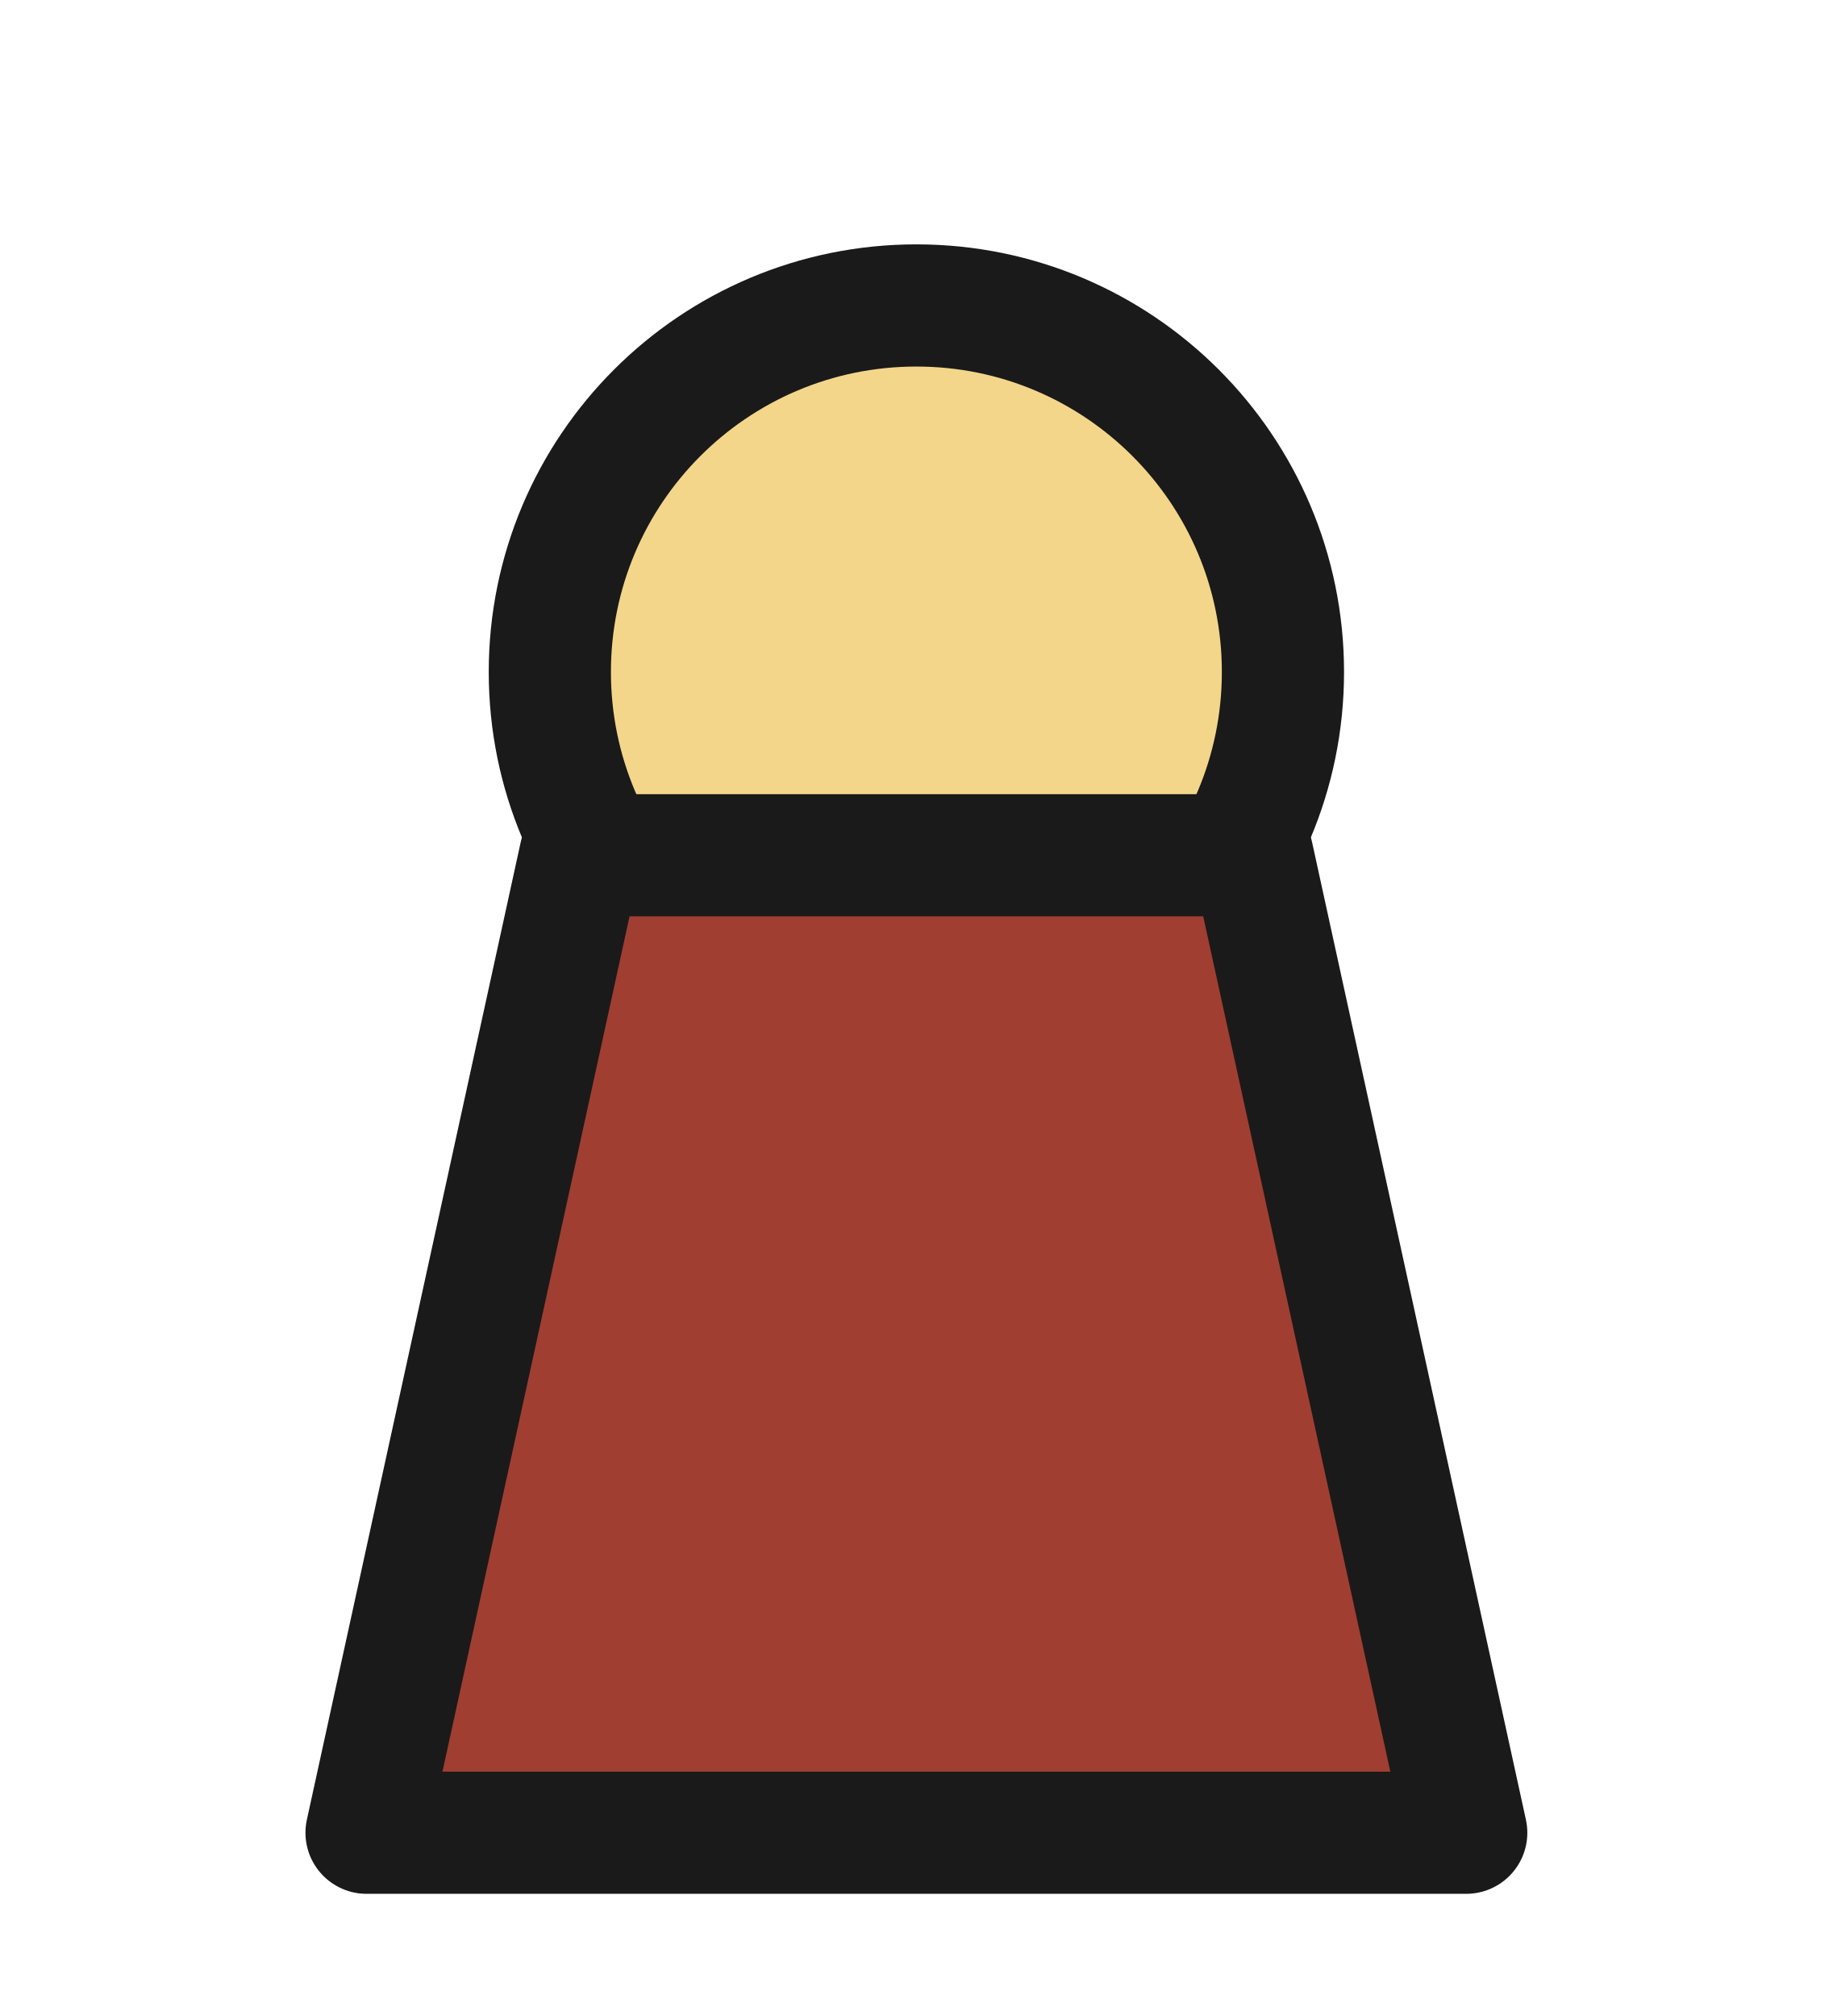
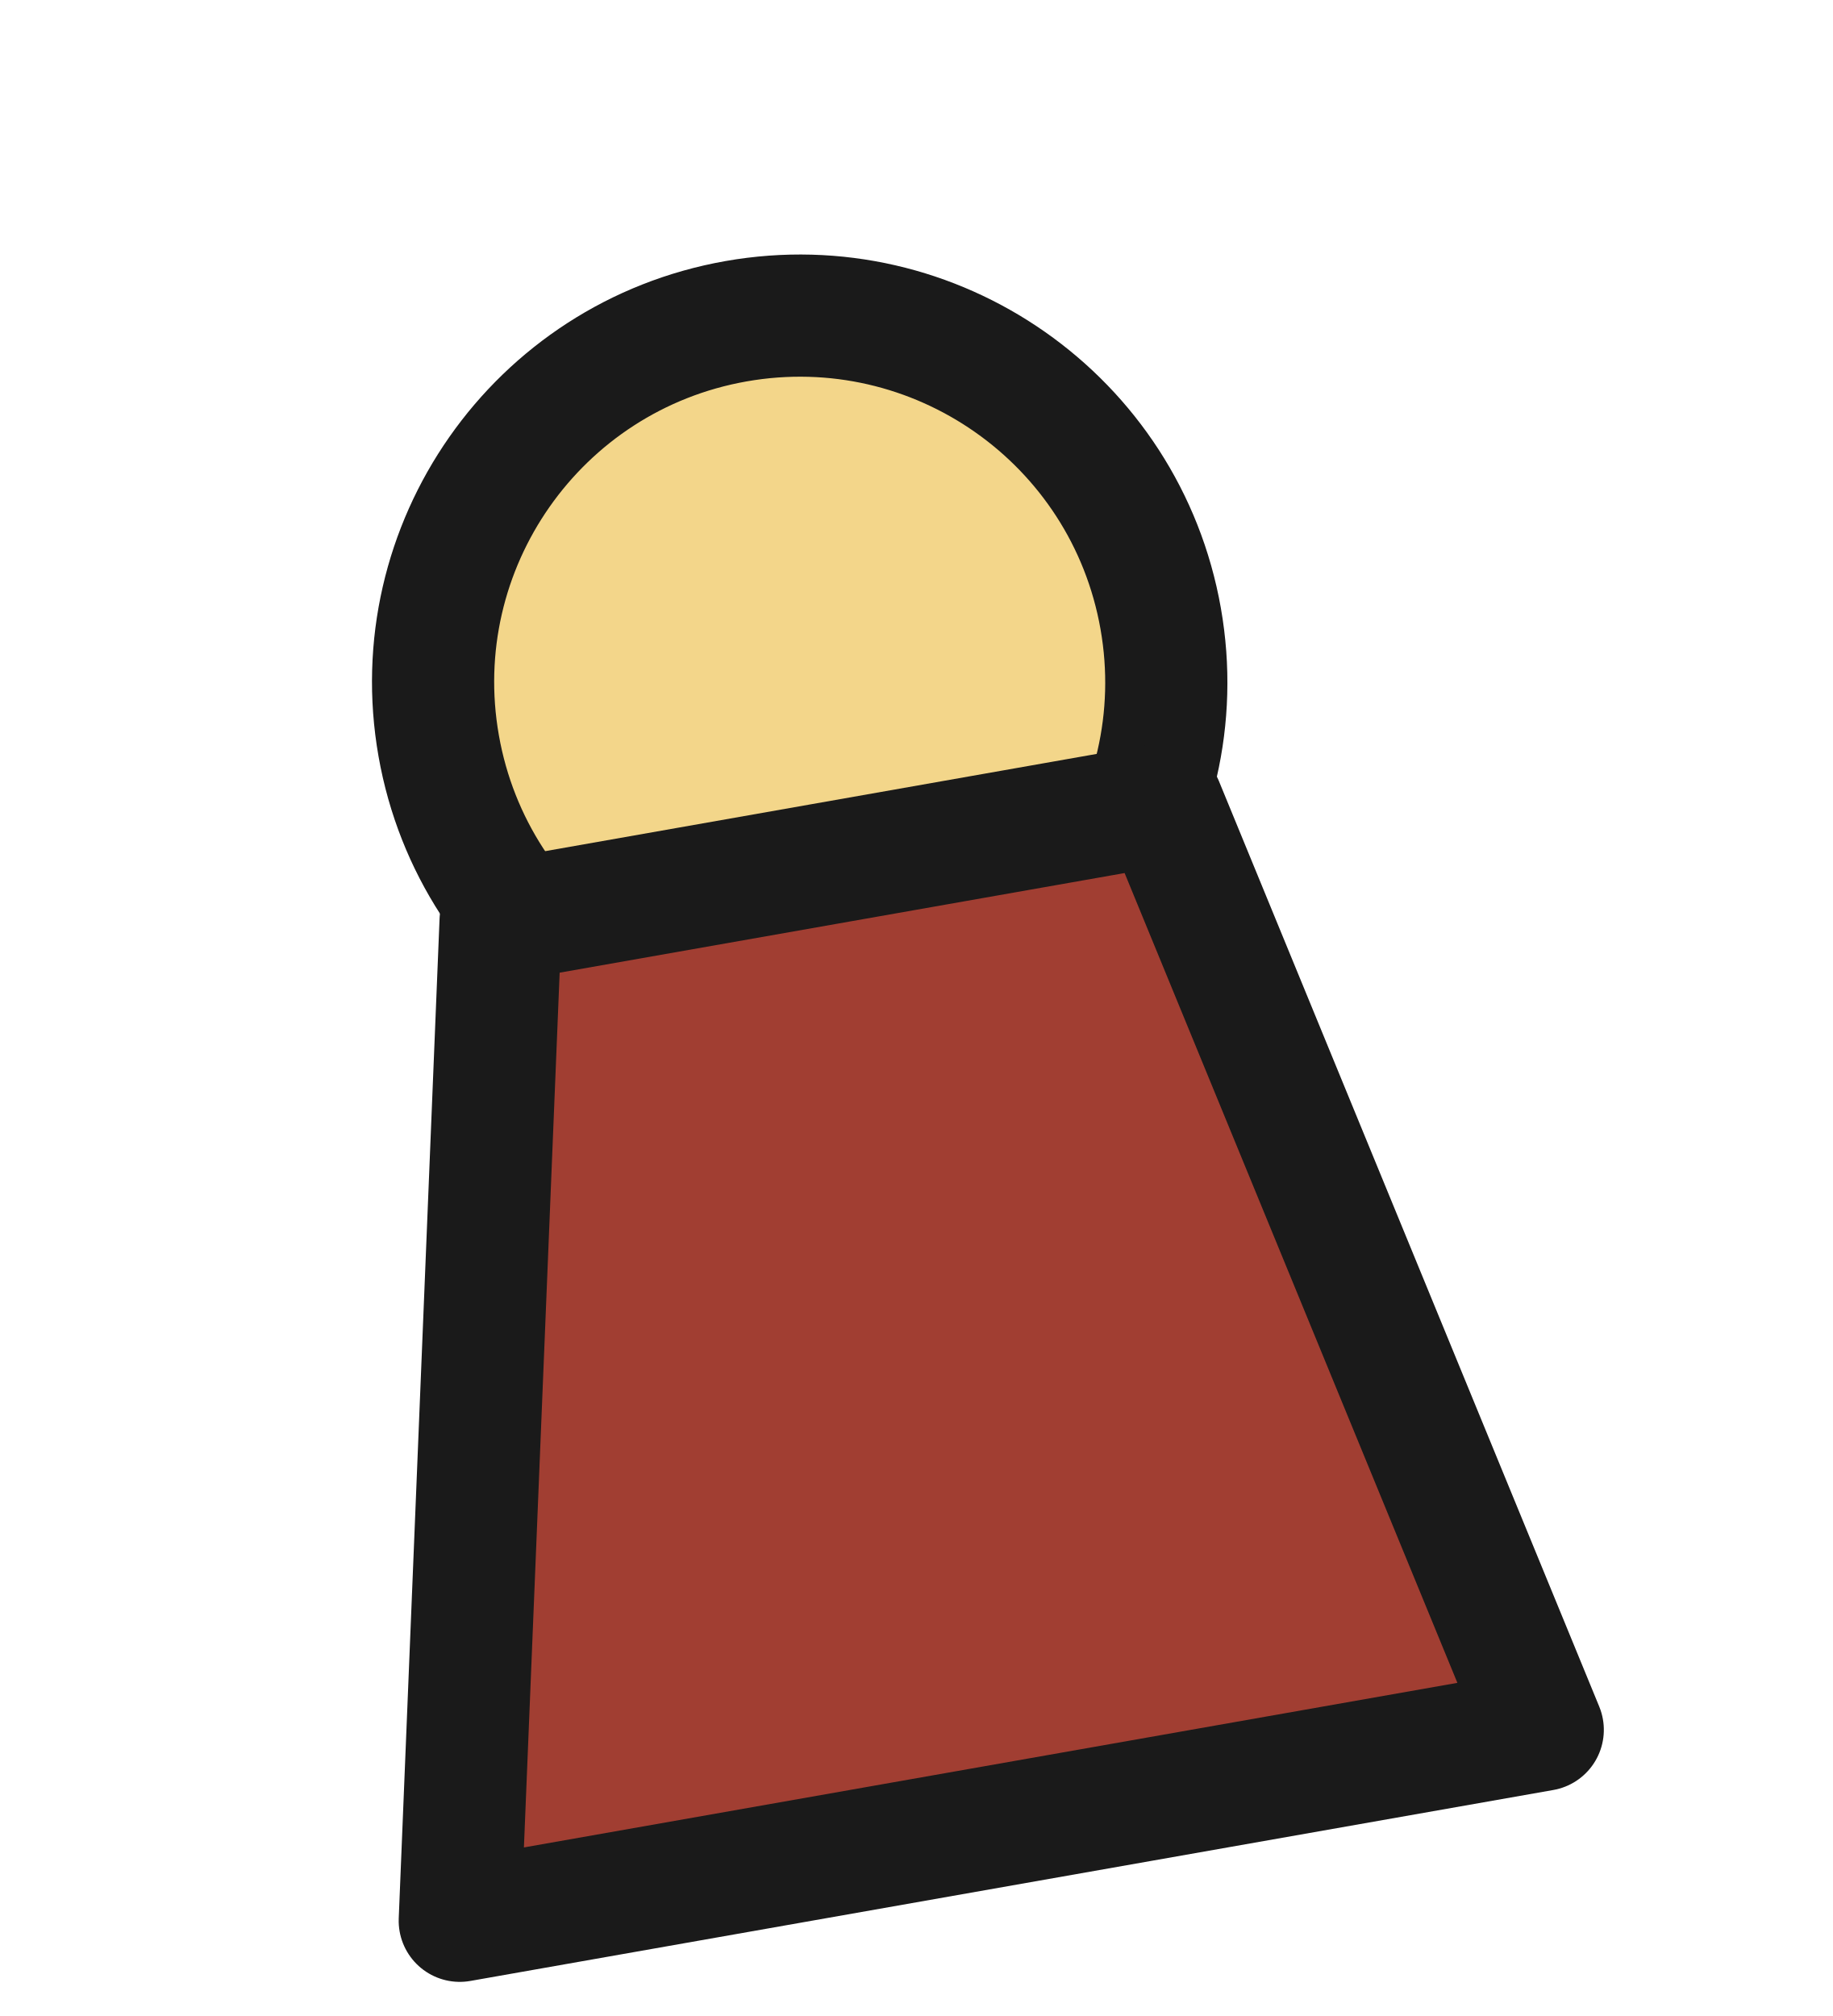
<svg xmlns="http://www.w3.org/2000/svg" width="60" height="66" viewBox="-30 -26 60 66">
-   <circle cx="0" cy="-4" r="12" fill="#F3D68A" stroke="#1A1A1A" stroke-width="4" />
-   <path d="M-18 34 L-11 2 L11 2 L18 34 Z" fill="#A13E32" stroke="#1A1A1A" stroke-width="4" stroke-linejoin="round" />
+   <g transform="rotate(-10, 0, 18)">
+     <circle cx="0" cy="-4" r="12" fill="#F3D68A" stroke="#1A1A1A" stroke-width="4" />
+     <path d="M-18 34 L-11 2 L11 2 L18 34 Z" fill="#A13E32" stroke="#1A1A1A" stroke-width="4" stroke-linejoin="round" />
+   </g>
</svg>
